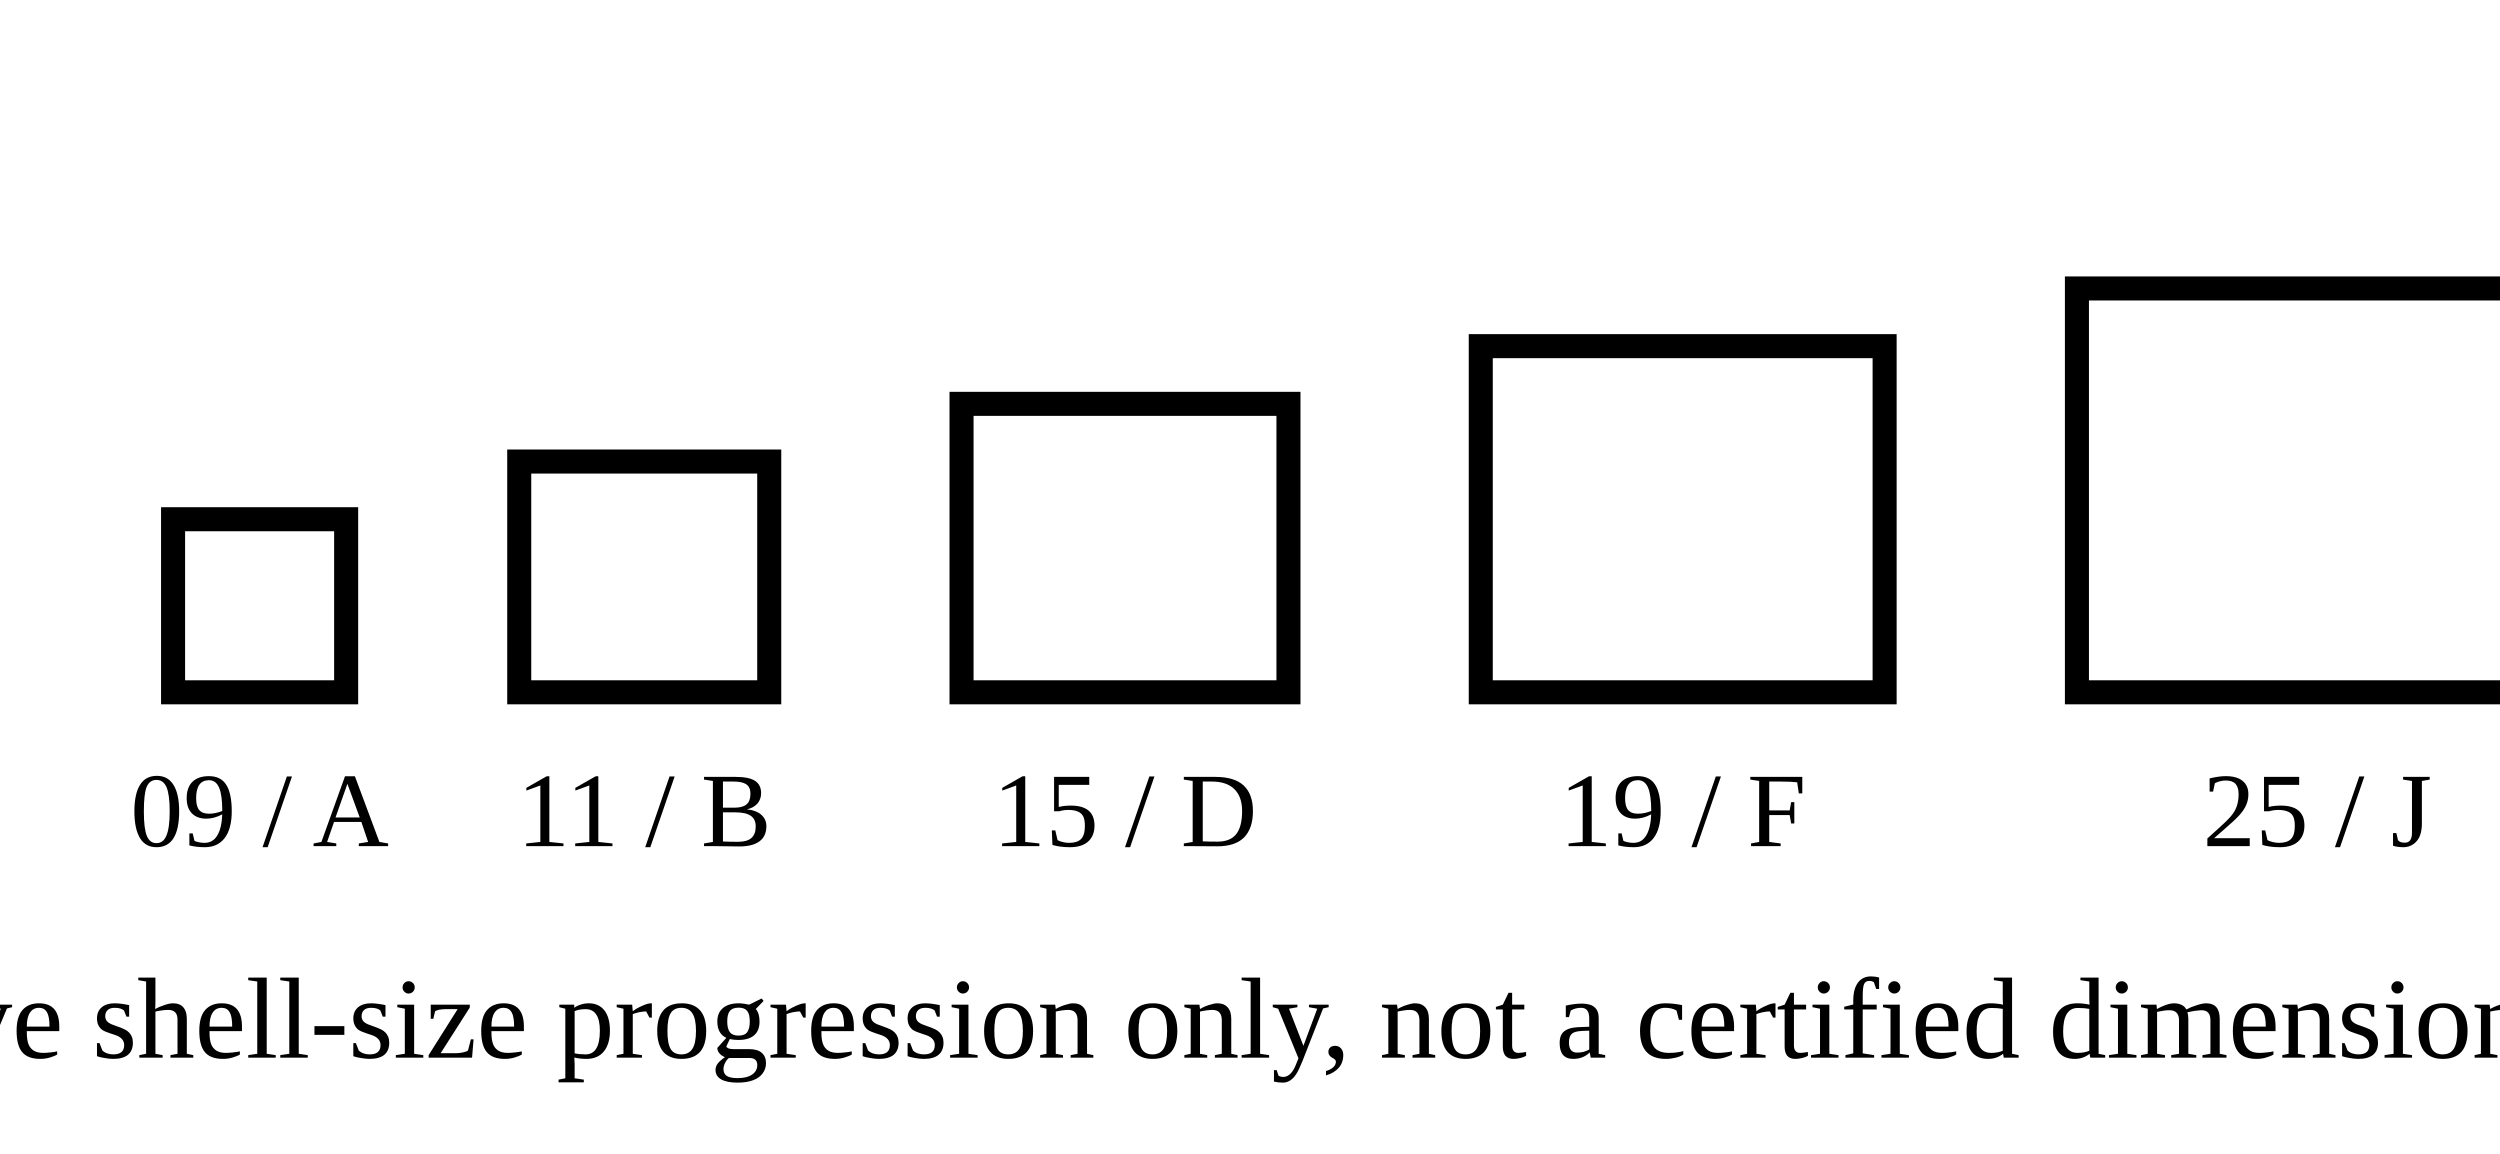
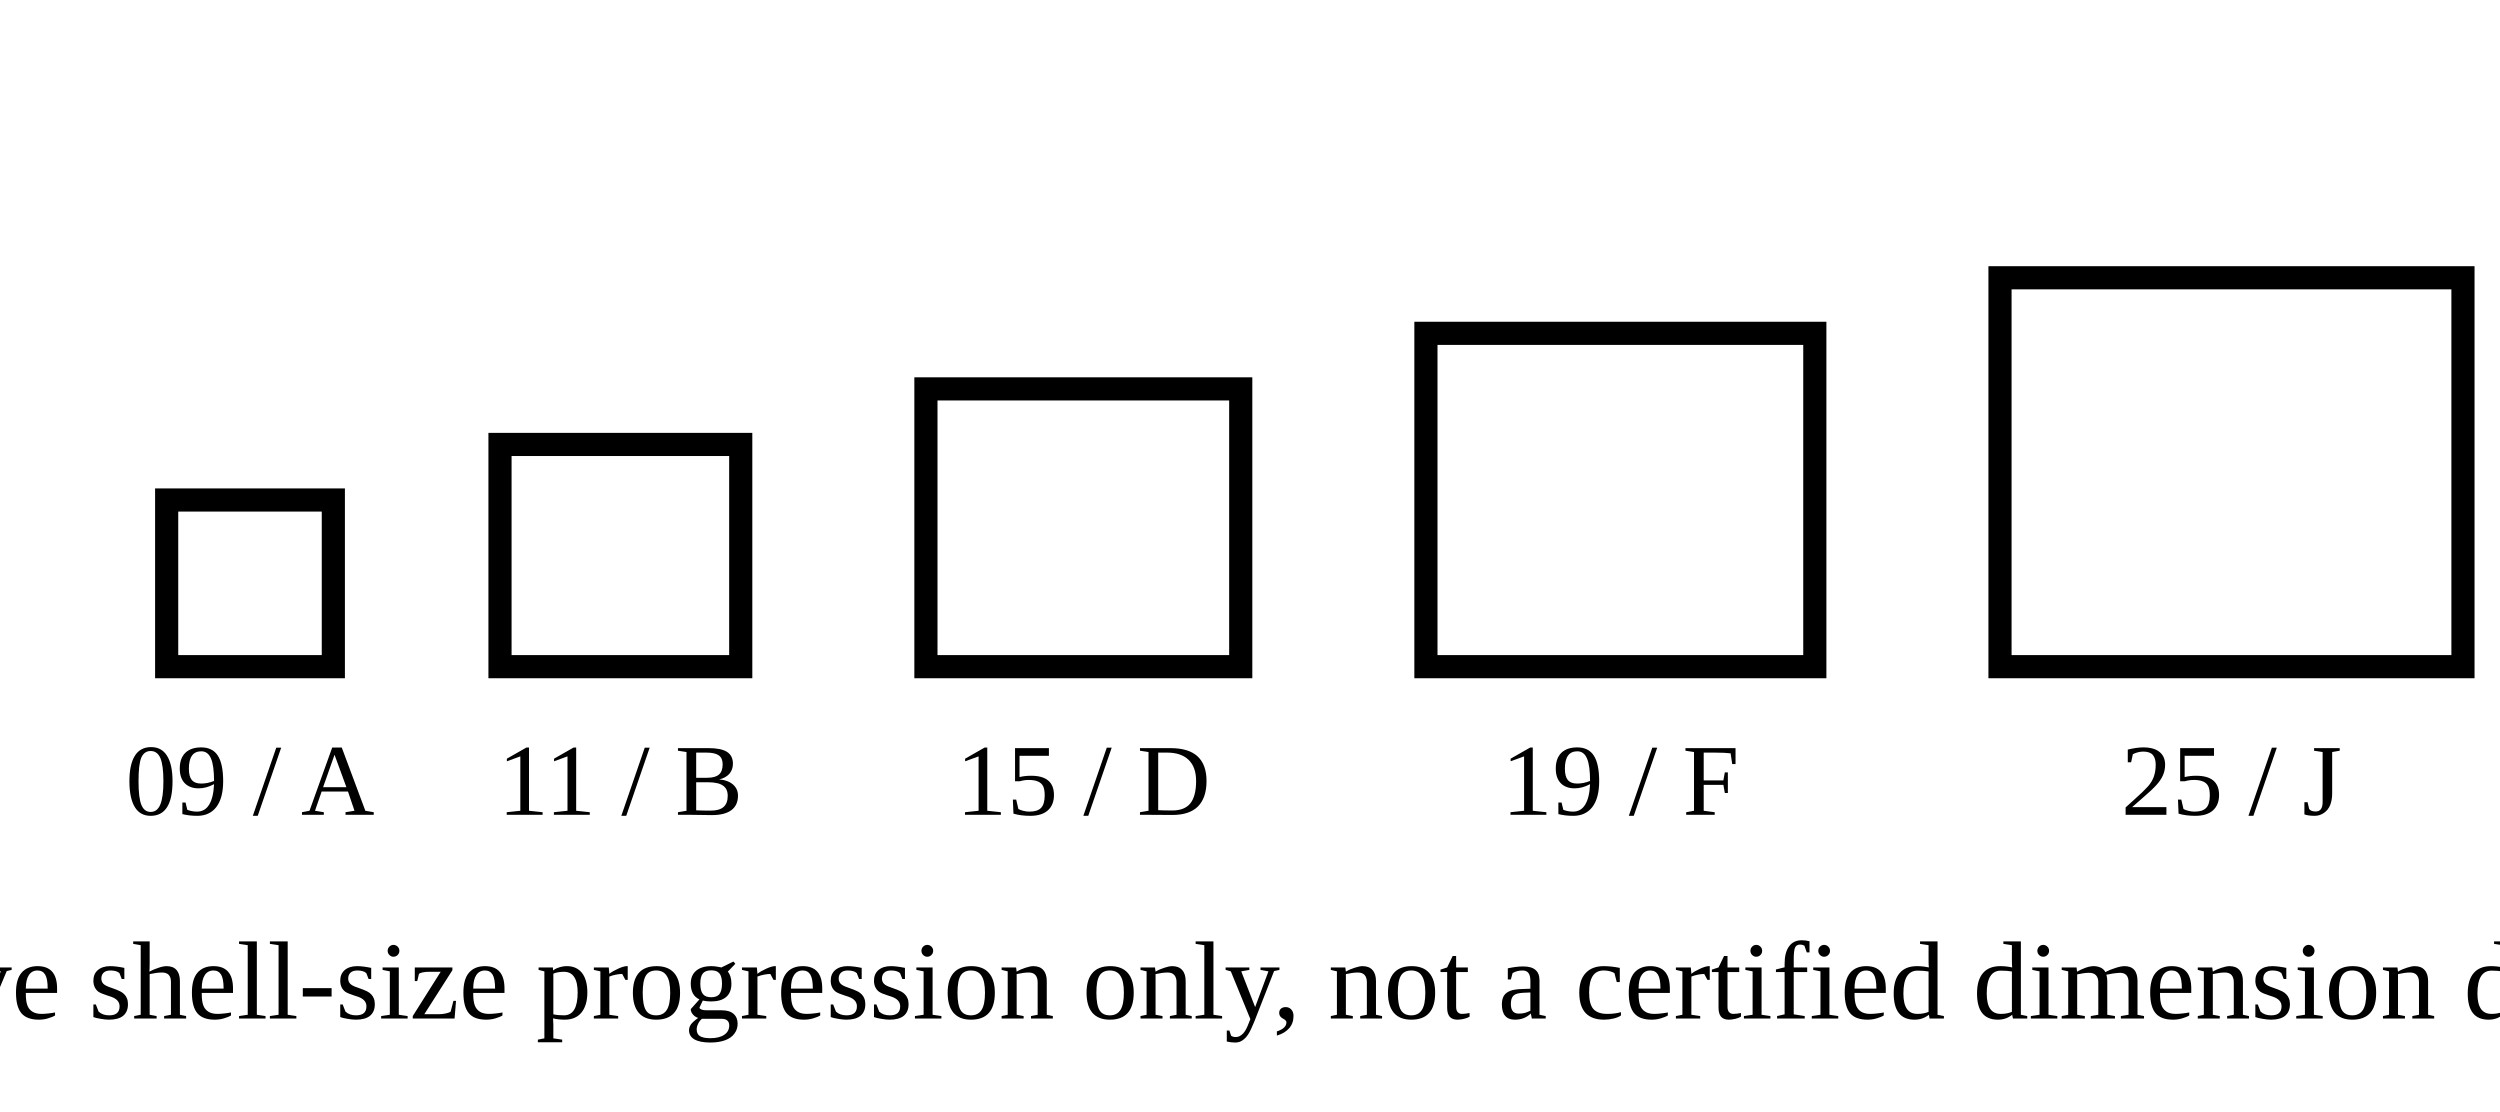
- <svg xmlns="http://www.w3.org/2000/svg" viewBox="0 0 260 120" fill="none" stroke="currentColor" stroke-width="2.5">
+ <svg xmlns="http://www.w3.org/2000/svg" viewBox="0 0 270 120" fill="none" stroke="currentColor" stroke-width="2.5">
  <rect x="18" y="54" width="18" height="18" />
  <rect x="54" y="48" width="26" height="24" />
  <rect x="100" y="42" width="34" height="30" />
  <rect x="154" y="36" width="42" height="36" />
  <rect x="216" y="30" width="50" height="42" />
  <text x="27" y="88" text-anchor="middle" font-size="11" stroke="none" fill="currentColor">09 / A</text>
  <text x="67" y="88" text-anchor="middle" font-size="11" stroke="none" fill="currentColor">11 / B</text>
  <text x="117" y="88" text-anchor="middle" font-size="11" stroke="none" fill="currentColor">15 / D</text>
  <text x="175" y="88" text-anchor="middle" font-size="11" stroke="none" fill="currentColor">19 / F</text>
  <text x="241" y="88" text-anchor="middle" font-size="11" stroke="none" fill="currentColor">25 / J</text>
  <text x="130" y="110" text-anchor="middle" font-size="12" stroke="none" fill="currentColor">Illustrative shell-size progression only, not a certified dimension drawing</text>
</svg>
